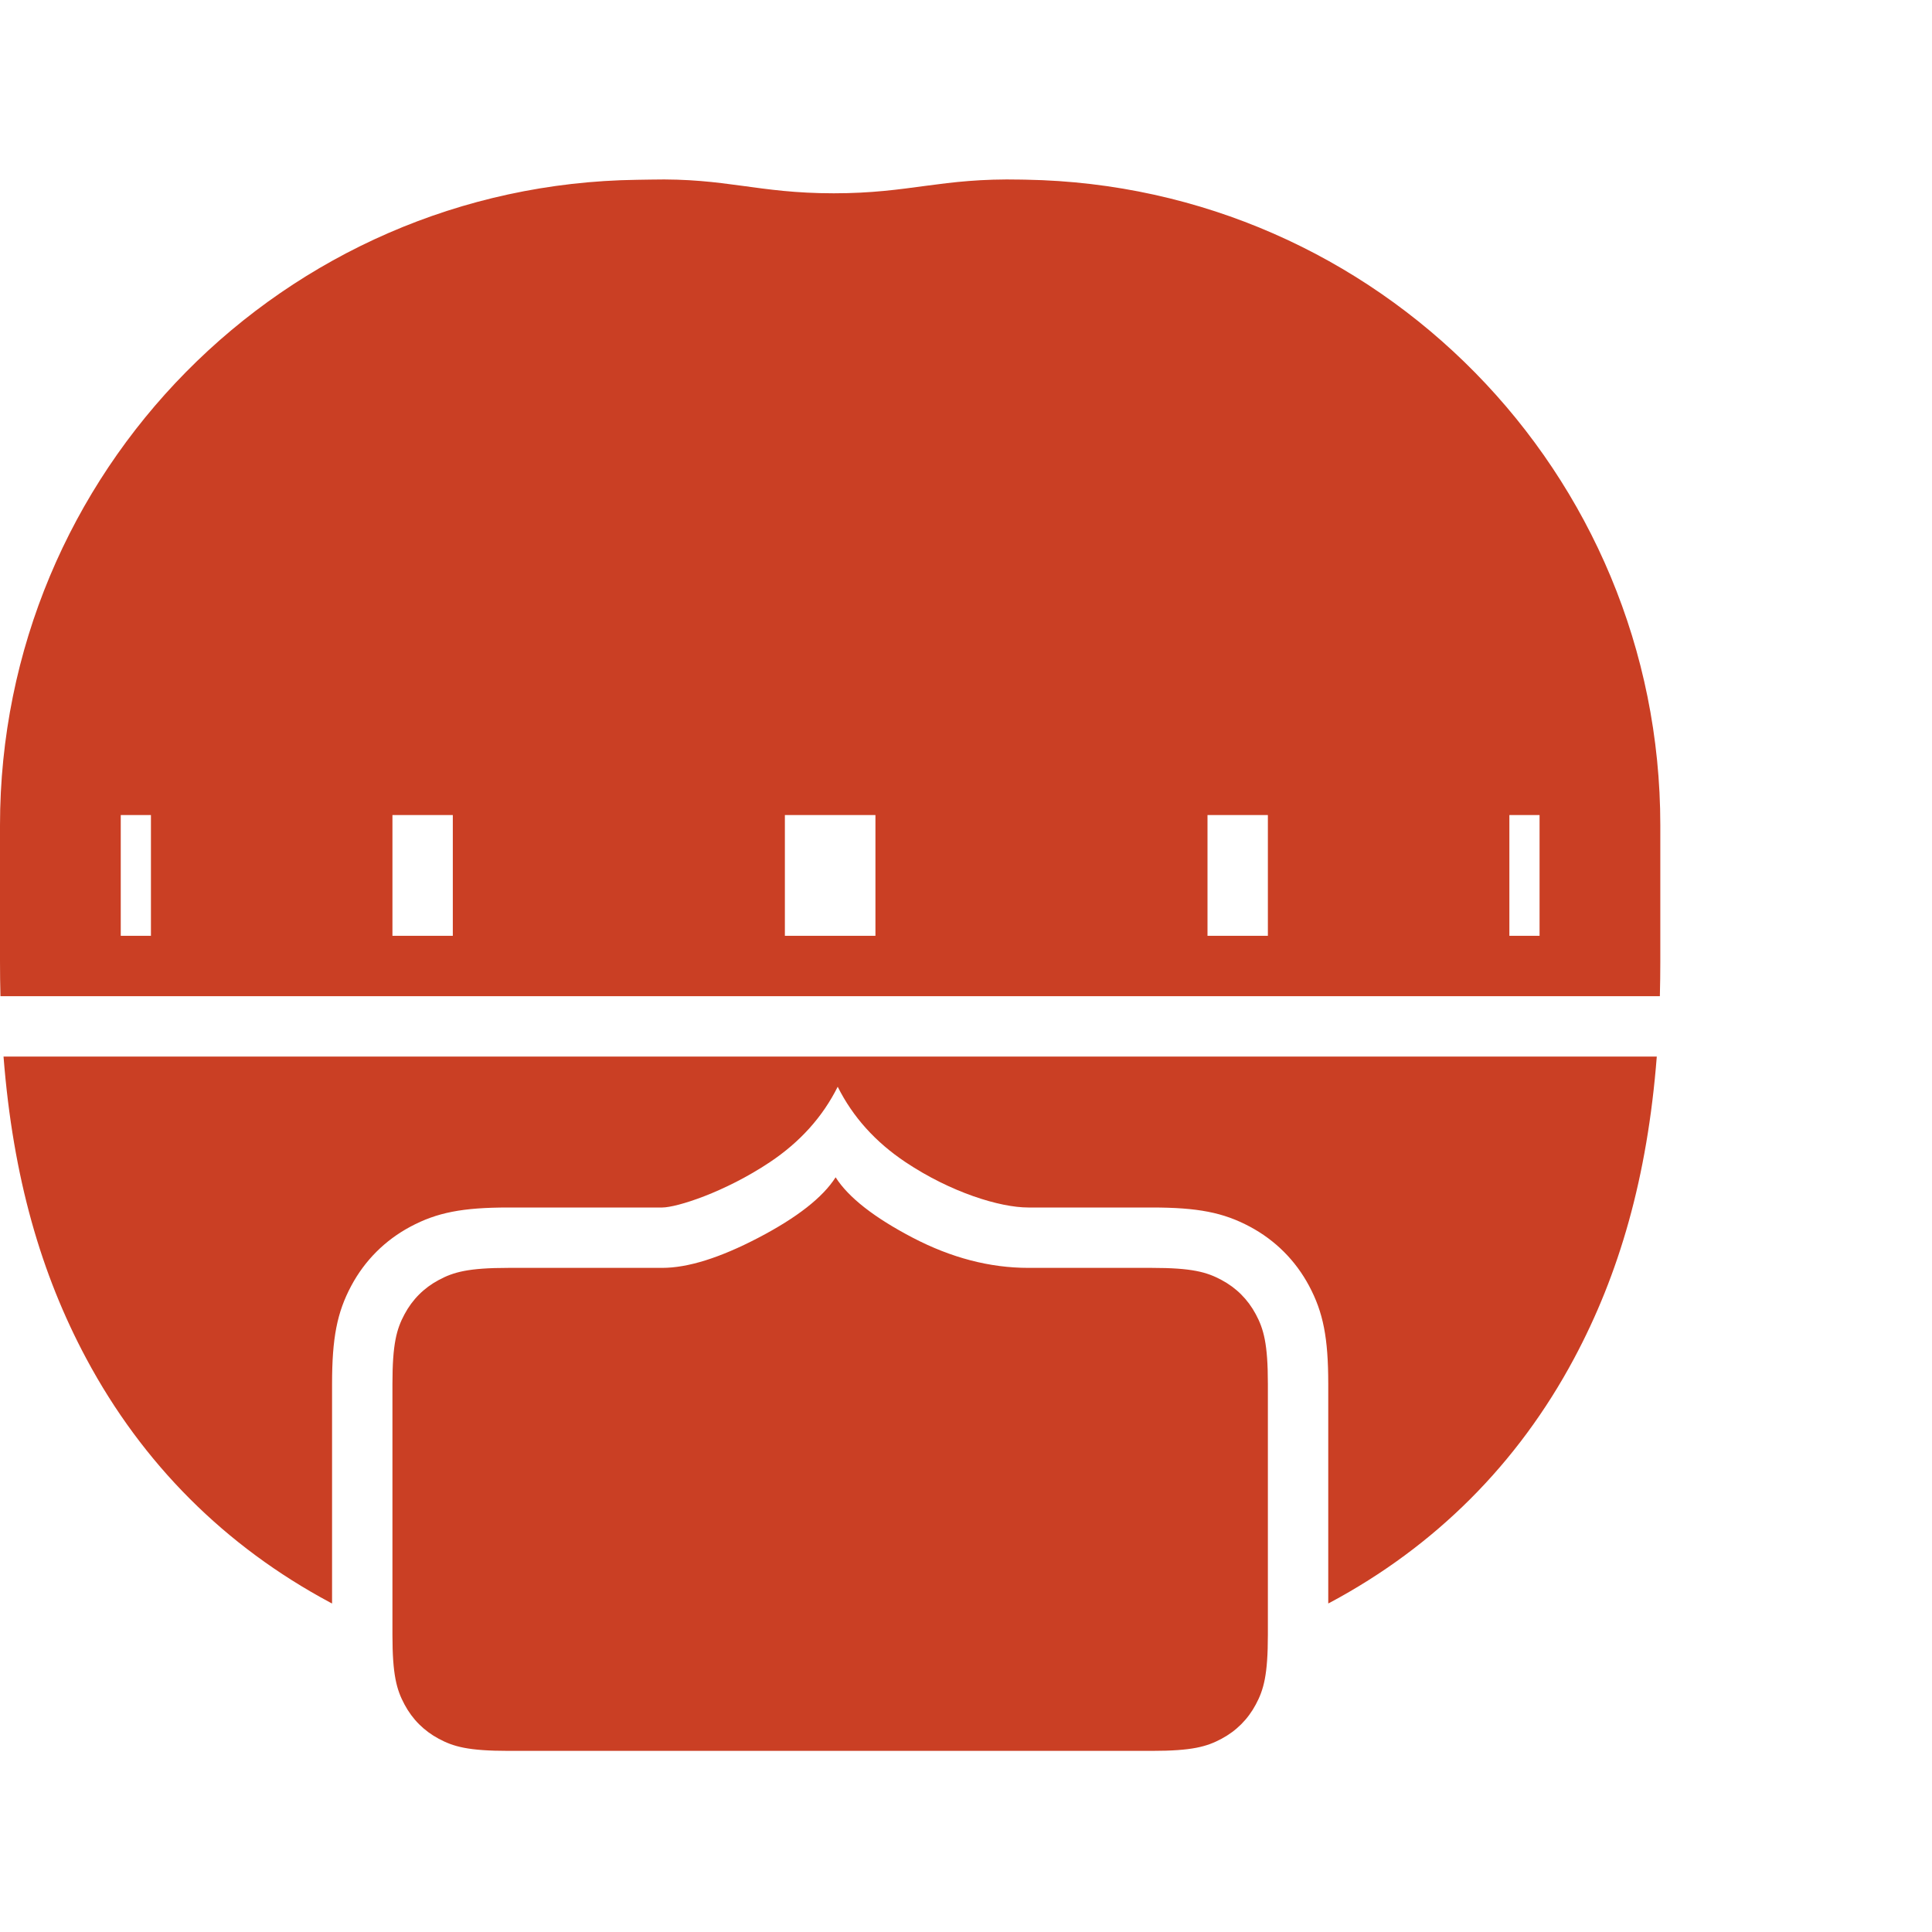
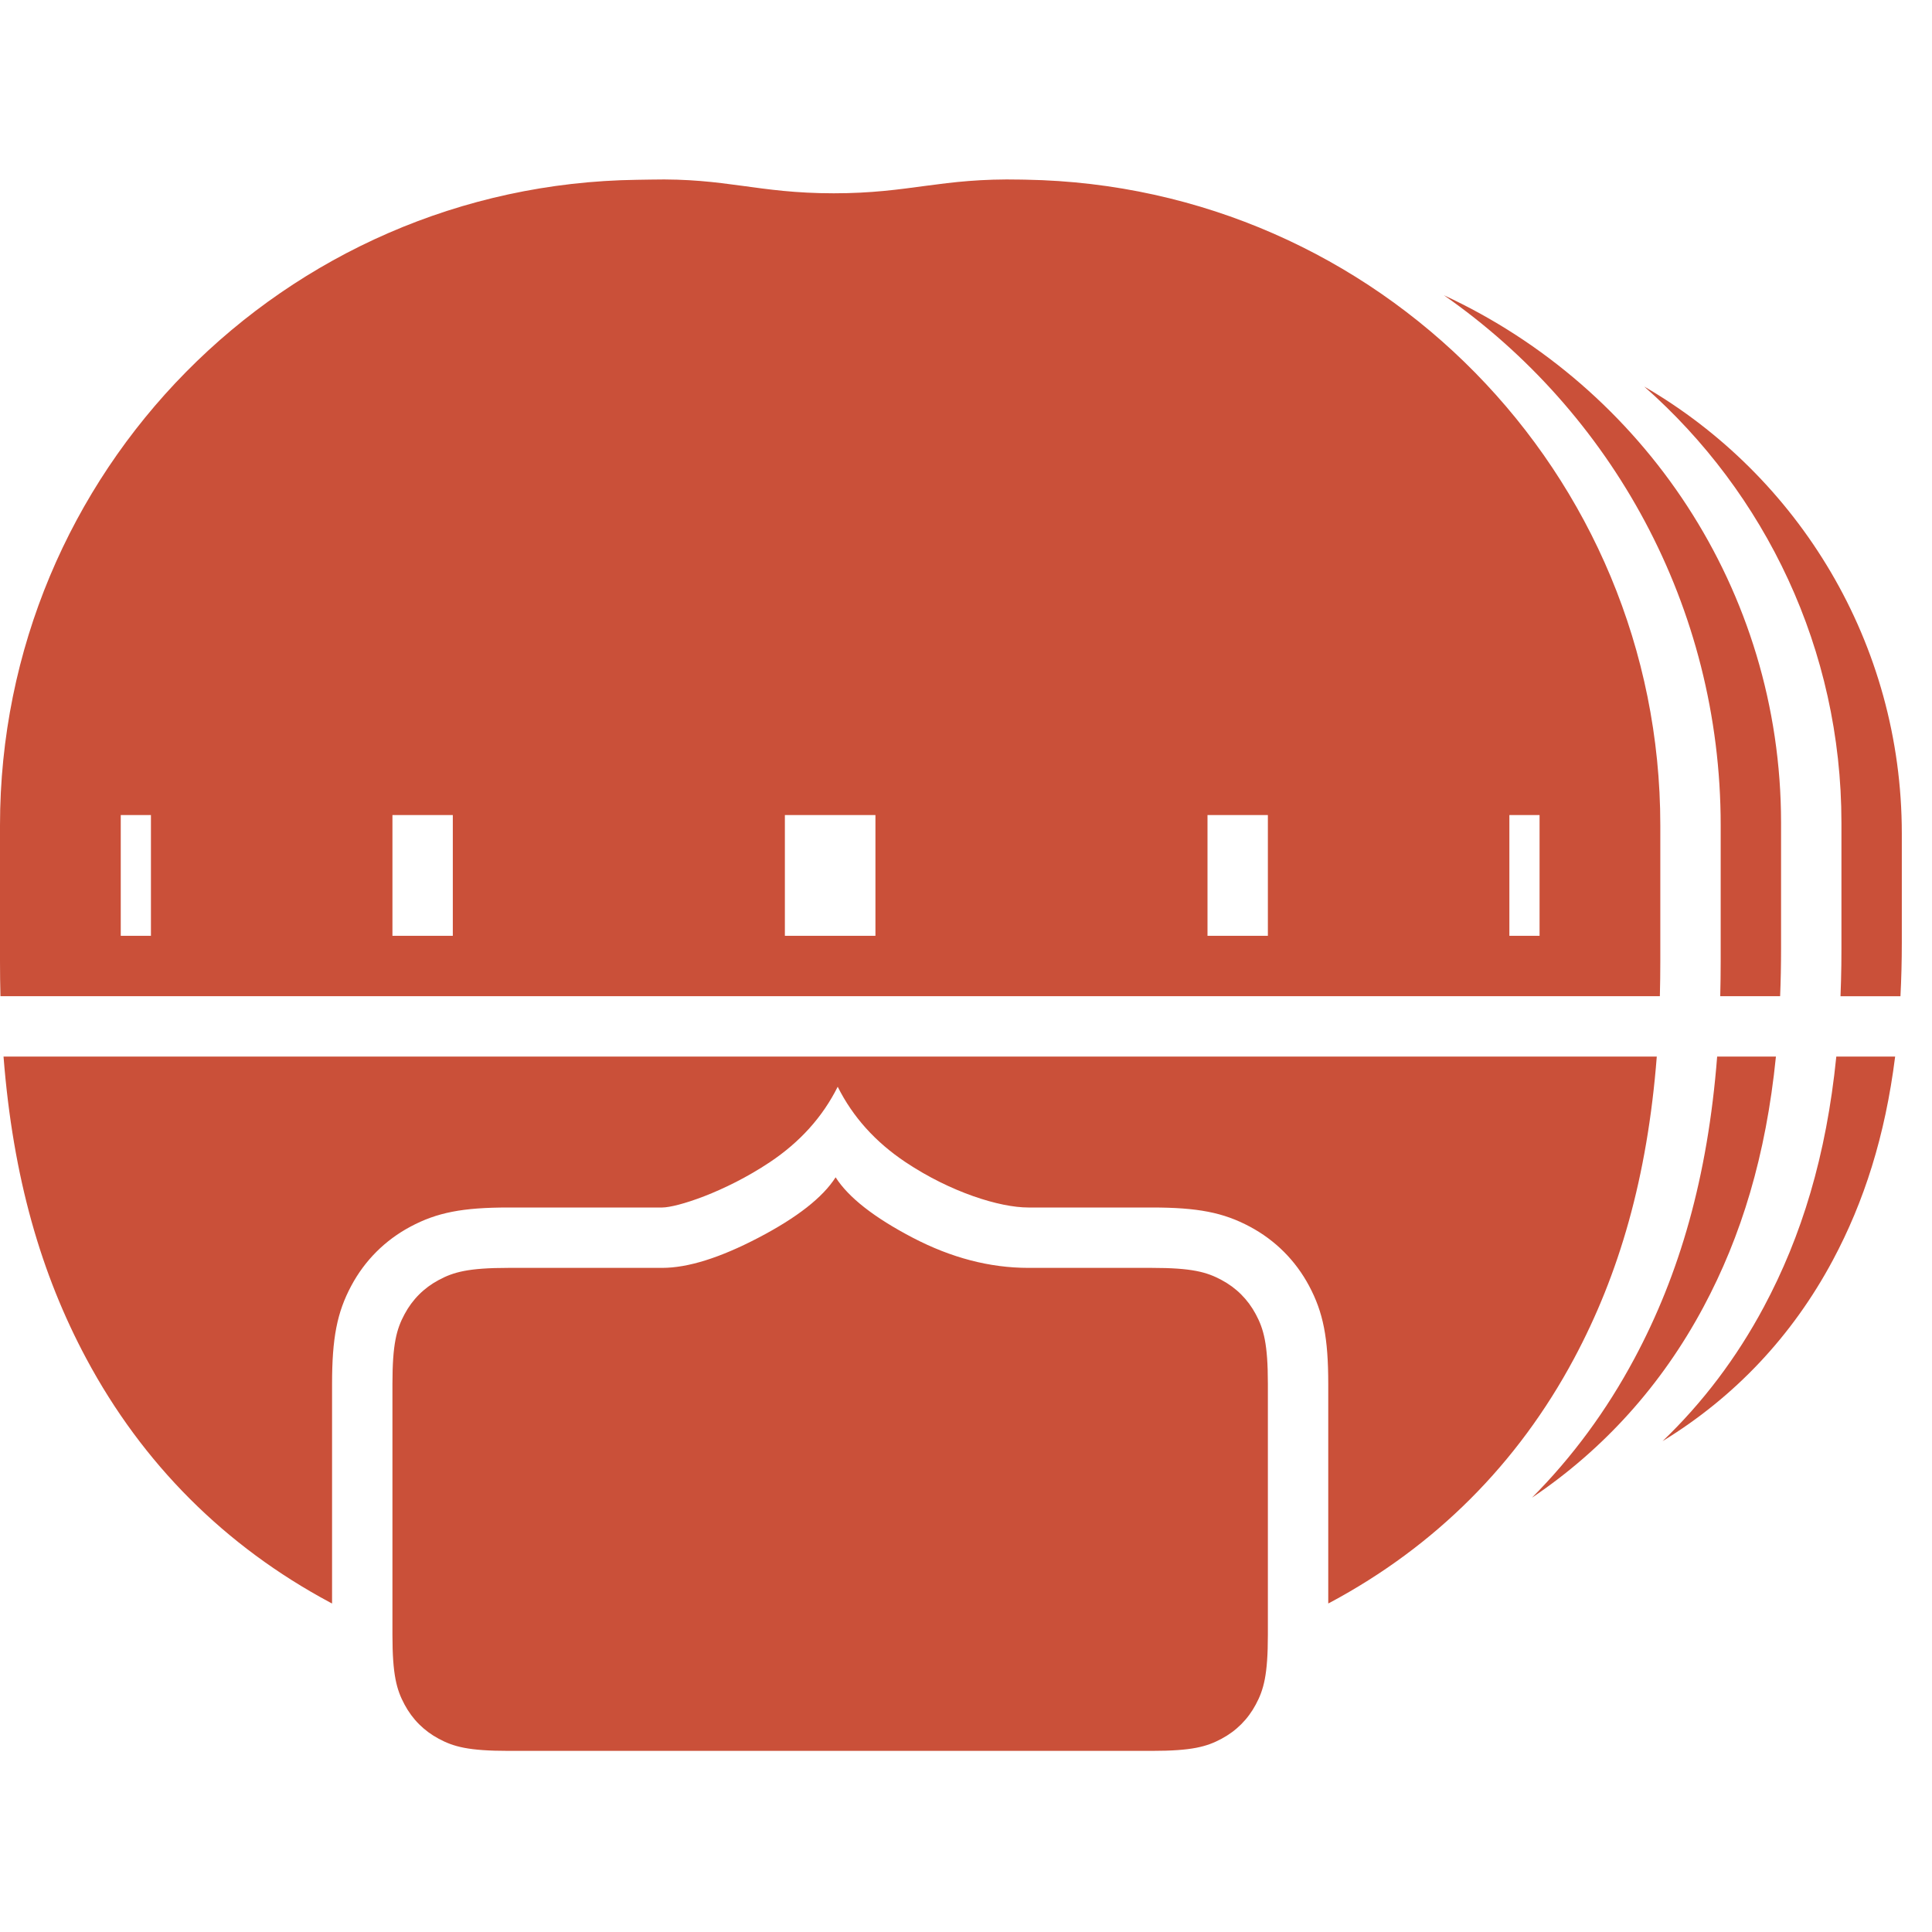
<svg xmlns="http://www.w3.org/2000/svg" width="64px" height="64px" viewBox="0 0 64 64" version="1.1">
  <g id="3.7" stroke="none" stroke-width="1" fill="none" fill-rule="evenodd">
-     <g id="Icons/timer" fill="#CA3F24">
-       <g id="Group-13" transform="translate(0, 3)">
-         <path d="M27.681,36 C28.106,36.667 28.958,37.333 30.234,38 C31.511,38.667 32.788,39 34.064,39 L38.154,39 C39.491,39 39.976,39.139 40.465,39.401 C40.954,39.662 41.338,40.046 41.599,40.535 C41.861,41.024 42,41.509 42,42.846 L42,51.154 C42,52.491 41.861,52.976 41.599,53.465 C41.338,53.954 40.954,54.338 40.465,54.599 C39.976,54.861 39.491,55 38.154,55 L16.846,55 C15.509,55 15.024,54.861 14.535,54.599 C14.046,54.338 13.662,53.954 13.401,53.465 C13.139,52.976 13,52.491 13,51.154 L13,42.846 C13,41.509 13.139,41.024 13.401,40.535 C13.662,40.046 14.046,39.662 14.535,39.401 C15.024,39.139 15.509,39 16.846,39 L21.936,39 C22.787,39 23.851,38.667 25.127,38 C26.404,37.333 27.255,36.667 27.681,36 Z M54.883,32.001 C54.57,36.012 53.636,39.211 52.143,42.002 C50.279,45.488 47.544,48.223 44.058,50.088 L44,50.117 L44,42.846 C44,41.325 43.836,40.476 43.363,39.592 C42.915,38.754 42.246,38.085 41.408,37.637 C40.524,37.164 39.675,37 38.154,37 L34.064,37 C33.121,37 31.5,36.5 30,35.5 C29,34.833 28.25,34 27.75,33 C27.25,34 26.5,34.833 25.5,35.5 C24,36.5 22.412,37 21.936,37 L16.846,37 C15.325,37 14.476,37.164 13.592,37.637 C12.754,38.085 12.085,38.754 11.637,39.592 C11.164,40.476 11,41.325 11,42.846 L11,50.118 C10.981,50.108 10.961,50.098 10.942,50.088 C7.456,48.223 4.721,45.488 2.857,42.002 C1.364,39.211 0.43,36.012 0.117,32.001 L54.883,32.001 Z M33.824,2.949 C33.873,2.95 33.925,2.951 33.982,2.952 C45.649,3.154 55,12.67 55,24.338 L55,28.848 C55,29.239 54.995,29.623 54.985,30 L0.015,30 C0.005,29.623 -2.17145662e-12,29.239 -2.17150449e-12,28.848 L-2.17117297e-12,24.343 C-7.25474928e-07,12.641 9.405,3.111 21.107,2.956 C21.282,2.954 21.429,2.952 21.549,2.949 C24.07,2.892 25.085,3.403 27.62,3.403 C30.155,3.403 31.169,2.892 33.824,2.949 Z M29,24 L26,24 L26,28 L29,28 L29,24 Z M42,24 L40,24 L40,28 L42,28 L42,24 Z M51,24 L50,24 L50,28 L51,28 L51,24 Z M15,24 L13,24 L13,28 L15,28 L15,24 Z M5,24 L4,24 L4,28 L5,28 L5,24 Z" id="Combined-Shape" fill-rule="nonzero" />
+     <g id="Group" fill="#CA5039" fill-rule="nonzero">
+       <g id="Combined-Shape">
+         <path d="M27.681,39 C28.106,39.667 28.958,40.333 30.234,41 C31.511,41.667 32.788,42 34.064,42 L38.154,42 C39.491,42 39.976,42.139 40.465,42.401 C40.954,42.662 41.338,43.046 41.599,43.535 C41.861,44.024 42,44.509 42,45.846 L42,54.154 C42,55.491 41.861,55.976 41.599,56.465 C41.338,56.954 40.954,57.338 40.465,57.599 C39.976,57.861 39.491,58 38.154,58 L16.846,58 C15.509,58 15.024,57.861 14.535,57.599 C14.046,57.338 13.662,56.954 13.401,56.465 C13.139,55.976 13,55.491 13,54.154 L13,45.846 C13,44.509 13.139,44.024 13.401,43.535 C13.662,43.046 14.046,42.662 14.535,42.401 C15.024,42.139 15.509,42 16.846,42 L21.936,42 C22.787,42 23.851,41.667 25.127,41 C26.404,40.333 27.255,39.667 27.681,39 Z M54.883,35.001 C54.57,39.012 53.636,42.211 52.143,45.002 C50.279,48.488 47.544,51.223 44.058,53.088 L44,53.117 L44,45.846 C44,44.325 43.836,43.476 43.363,42.592 C42.915,41.754 42.246,41.085 41.408,40.637 C40.524,40.164 39.675,40 38.154,40 L34.064,40 C33.121,40 31.5,39.5 30,38.5 C29,37.833 28.25,37 27.75,36 C27.25,37 26.5,37.833 25.5,38.5 C24,39.5 22.412,40 21.936,40 L16.846,40 C15.325,40 14.476,40.164 13.592,40.637 C12.754,41.085 12.085,41.754 11.637,42.592 C11.164,43.476 11,44.325 11,45.846 L11,53.118 C10.981,53.108 10.961,53.098 10.942,53.088 C7.456,51.223 4.721,48.488 2.857,45.002 C1.364,42.211 0.43,39.012 0.117,35.001 L54.883,35.001 Z M58.83,35 C58.498,38.292 57.682,40.952 56.429,43.296 C55.047,45.88 53.133,48.006 50.748,49.613 C52.084,48.27 53.22,46.728 54.143,45.002 C55.636,42.211 56.57,39.012 56.883,35 L58.83,35 Z M62.779,35.001 C62.447,37.635 61.749,39.813 60.715,41.746 C59.374,44.253 57.471,46.274 55.074,47.74 C56.406,46.464 57.53,44.977 58.429,43.296 C59.682,40.953 60.498,38.292 60.83,35.001 L62.779,35.001 Z M54.467,12.805 C59.574,15.77 63,21.298 63,27.614 L63,31.223 C63,31.837 62.985,32.429 62.955,33.002 L60.969,33.001 C60.983,32.661 60.992,32.316 60.997,31.963 L61,31.43 L61,27.257 C61,21.505 58.475,16.335 54.467,12.805 Z M47.83,9.78 C54.432,12.836 59,19.52 59,27.257 L59,31.43 C59,31.968 58.99,32.491 58.969,33 L56.985,33 L56.996,32.43 L56.996,32.43 L57,31.848 L57,27.338 C57,20.076 53.378,13.648 47.83,9.78 Z M33.824,5.949 C33.873,5.95 33.925,5.951 33.982,5.952 C45.649,6.154 55,15.67 55,27.338 L55,31.848 C55,32.239 54.995,32.623 54.985,33 L0.015,33 C0.005,32.623 -1.89032733e-12,32.239 -1.8903752e-12,31.848 L-1.89004368e-12,27.343 C-7.25474647e-07,15.641 9.405,6.111 21.107,5.956 C21.282,5.954 21.429,5.952 21.549,5.949 C24.07,5.892 25.085,6.403 27.62,6.403 C30.155,6.403 31.169,5.892 33.824,5.949 Z M29,27 L26,27 L26,31 L29,31 L29,27 Z M42,27 L40,27 L40,31 L42,31 L42,27 Z M51,27 L50,27 L50,31 L51,31 L51,27 Z M15,27 L13,27 L13,31 L15,31 L15,27 Z M5,27 L4,27 L4,31 L5,31 L5,27 Z" />
      </g>
    </g>
  </g>
</svg>
